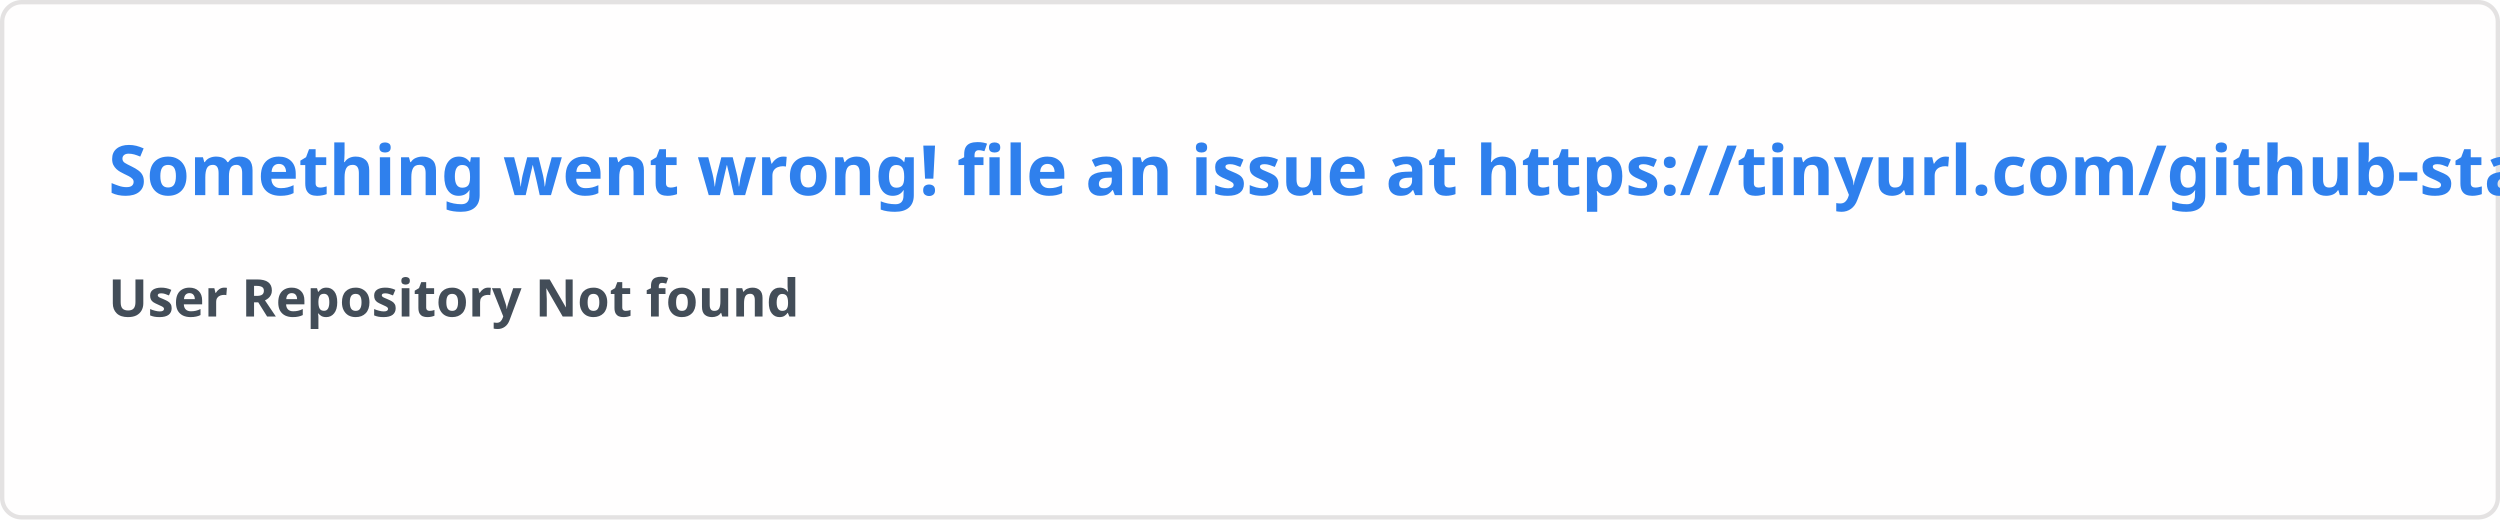
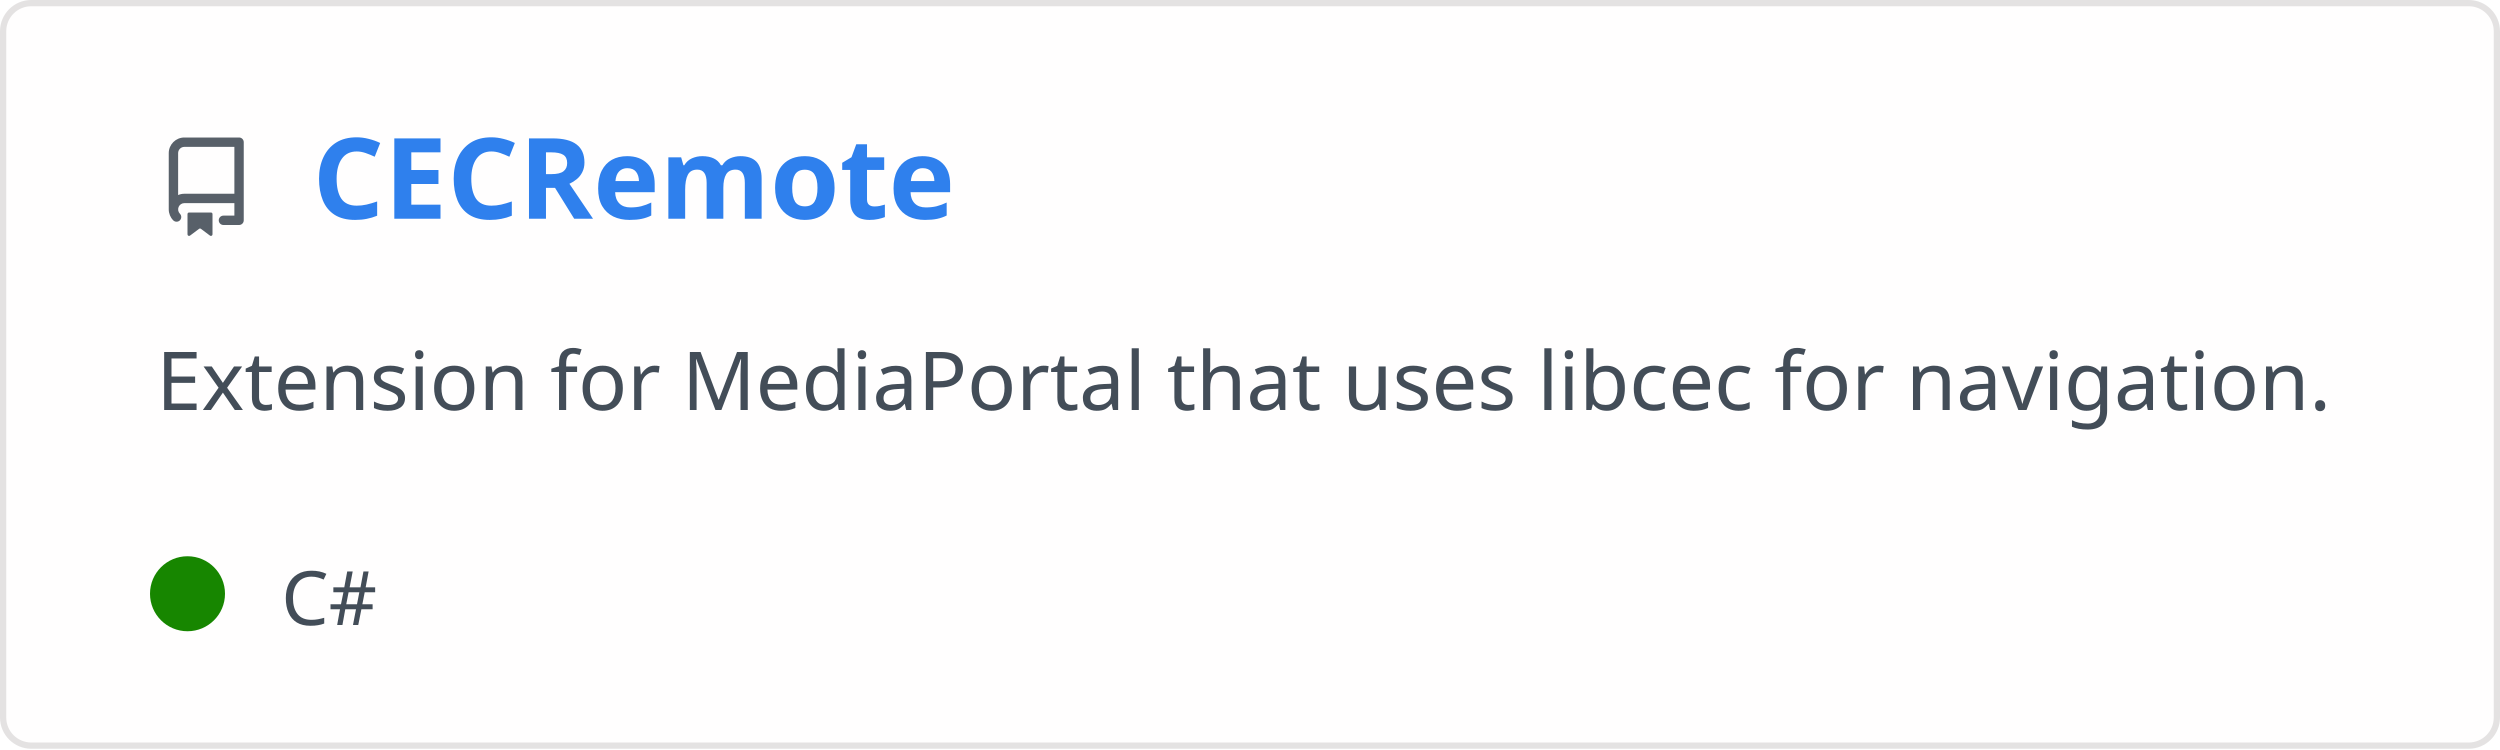
- <svg xmlns="http://www.w3.org/2000/svg" width="576.5" height="120" viewBox="0 0 576.5 120" fill="#fffefe">
+ <svg xmlns="http://www.w3.org/2000/svg" width="400" height="120" viewBox="0 0 400 120" fill="none" role="img" aria-labelledby="descId">
  <style>
-     .text { font: 600 16px 'Segoe UI', Ubuntu, Sans-Serif; fill: #2f80ed }
-     .small { font: 600 12px 'Segoe UI', Ubuntu, Sans-Serif; fill: #434d58 }
-     .gray { fill: #858585 }
-     </style>
-   <rect x="0.5" y="0.5" width="575.5" height="99%" rx="4.5" fill="#fffefe" stroke="#e4e2e2" />
-   <text x="25" y="45" class="text">Something went wrong! file an issue at https://tinyurl.com/github-stats</text>
-   <text data-testid="message" x="25" y="55" class="text small">
-     <tspan x="25" dy="18">User Repository Not found</tspan>
-     <tspan x="25" dy="18" class="gray" />
-   </text>
+           .header {
+             font: 600 18px 'Segoe UI', Ubuntu, Sans-Serif;
+             fill: #2f80ed;
+             animation: fadeInAnimation 0.8s ease-in-out forwards;
+           }
+           @supports(-moz-appearance: auto) {
+             /* Selector detects Firefox */
+             .header { font-size: 15.5px; }
+           }
+           
+     .description {
+       font: 400 13px 'Segoe UI', Ubuntu, Sans-Serif;fill: #434d58;
+       
+     }
+     .gray { font: 400 12px 'Segoe UI', Ubuntu, Sans-Serif; fill: #434d58 }
+     .badge { font: 600 11px 'Segoe UI', Ubuntu, Sans-Serif; }
+     .badge rect { opacity: 0.2 }
+ 
+     .stat { font: 400 12px 'Segoe UI', Ubuntu, Sans-Serif; fill: #434d58 }
+     .stagger {
+       opacity: 0;
+       animation: fadeInAnimation 0.3s ease-in-out forwards;
+     }
+     .not_bold { font-weight: 400 }
+     .bold { font-weight: 700 }
+     .icon {
+       fill: #586069;
+       display: block;
+     }
+   
+ 
+           
+       /* Animations */
+       @keyframes scaleInAnimation {
+         from {
+           transform: translate(-5px, 5px) scale(0);
+         }
+         to {
+           transform: translate(-5px, 5px) scale(1);
+         }
+       }
+       @keyframes fadeInAnimation {
+         from {
+           opacity: 0;
+         }
+         to {
+           opacity: 1;
+         }
+       }
+     
+           * { animation-duration: 0s !important; animation-delay: 0s !important; }
+         </style>
+   <rect data-testid="card-bg" x="0.5" y="0.5" rx="4.5" height="99%" stroke="#e4e2e2" width="399" fill="#fffefe" stroke-opacity="1" />
+   <g data-testid="card-title" transform="translate(25, 35)">
+     <g transform="translate(0, 0)">
+       <svg class="icon" x="0" y="-13" viewBox="0 0 16 16" version="1.1" width="16" height="16">
+         <path fill-rule="evenodd" d="M2 2.5A2.5 2.5 0 014.5 0h8.75a.75.75 0 01.75.75v12.5a.75.75 0 01-.75.75h-2.5a.75.75 0 110-1.5h1.75v-2h-8a1 1 0 00-.714 1.7.75.75 0 01-1.072 1.05A2.495 2.495 0 012 11.5v-9zm10.5-1V9h-8c-.356 0-.694.074-1 .208V2.5a1 1 0 011-1h8zM5 12.25v3.25a.25.25 0 00.4.2l1.45-1.087a.25.25 0 01.3 0L8.6 15.7a.25.25 0 00.4-.2v-3.25a.25.25 0 00-.25-.25h-3.5a.25.25 0 00-.25.25z" />
+       </svg>
+     </g>
+     <g transform="translate(25, 0)">
+       <text x="0" y="0" class="header" data-testid="header">CECRemote</text>
+     </g>
+   </g>
+   <g data-testid="main-card-body" transform="translate(0, 55)">
+     <text class="description" x="25" y="-5">
+       <tspan dy="1.2em" x="25">Extension for MediaPortal that uses libcec for navigation.</tspan>
+     </text>
+     <g transform="translate(30, 45)">
+       <g transform="translate(0, 0)">
+         <g data-testid="primary-lang">
+           <circle data-testid="lang-color" cx="0" cy="-5" r="6" fill="#178600" />
+           <text data-testid="lang-name" class="gray" x="15">C#</text>
+         </g>
+       </g>
+     </g>
+     <svg x="0" y="0">
+       <g transform="translate(-3, 68)">
+       
+     </g>
+     </svg>
+   </g>
</svg>
